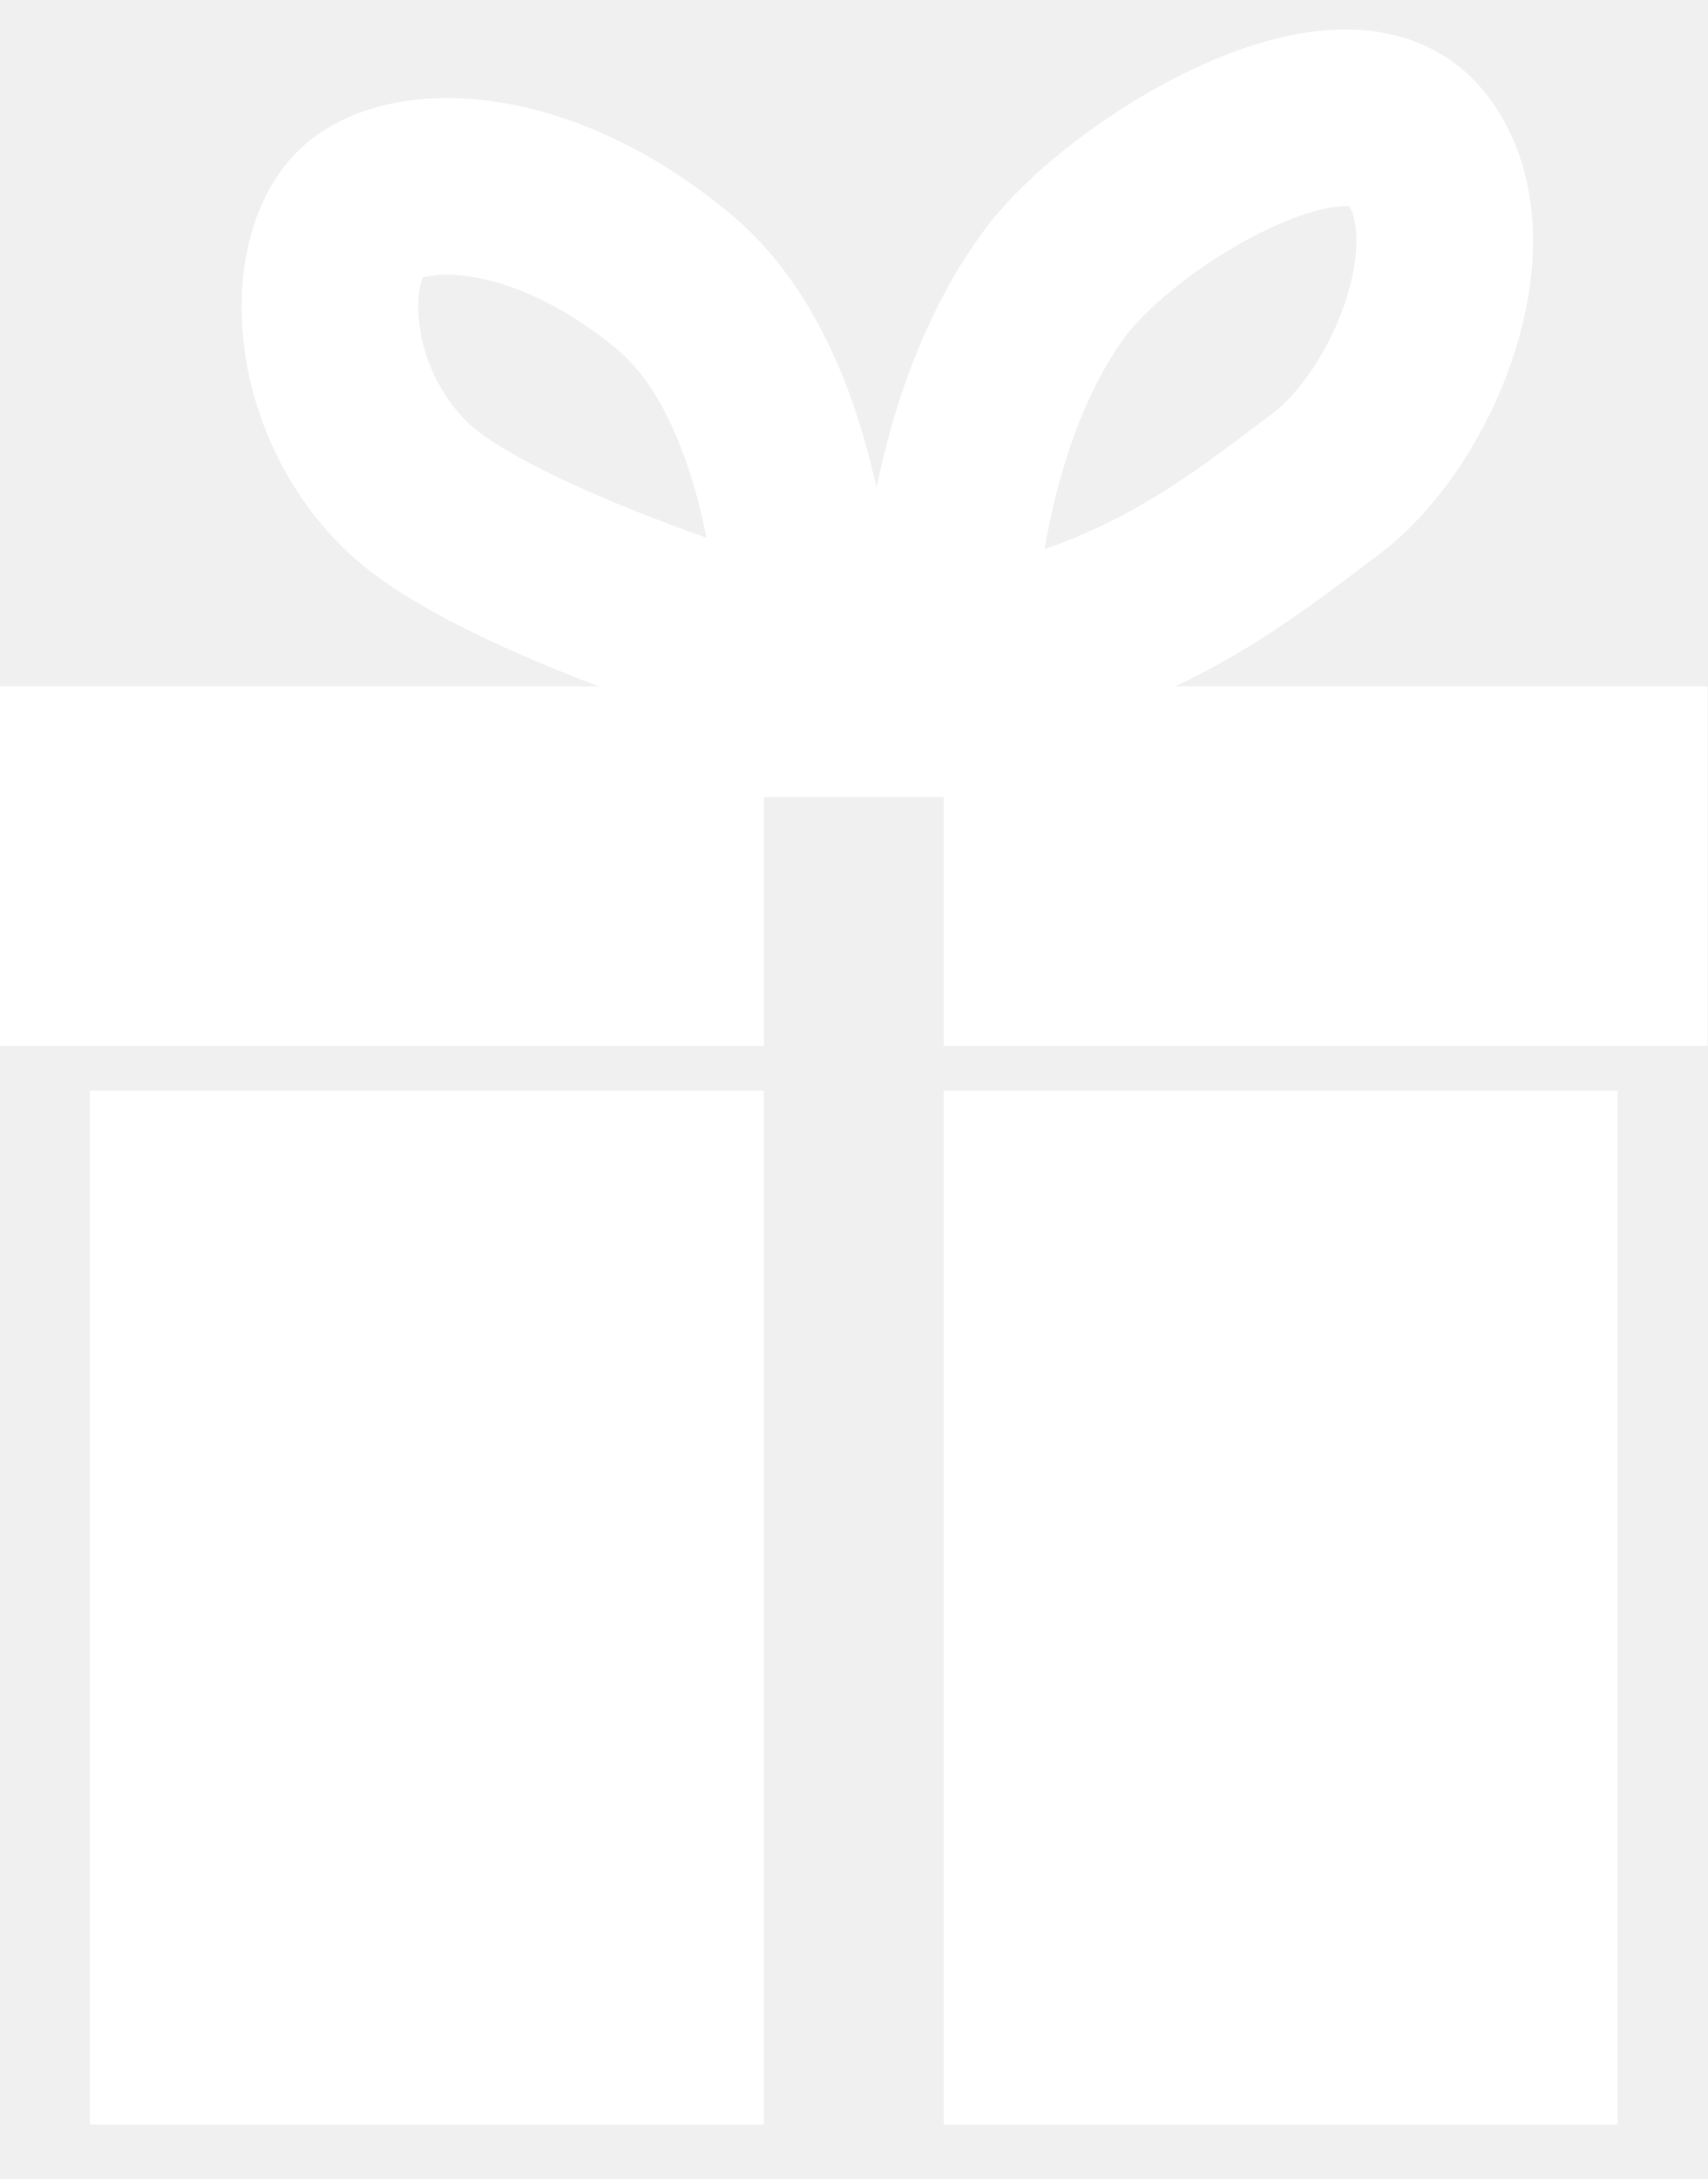
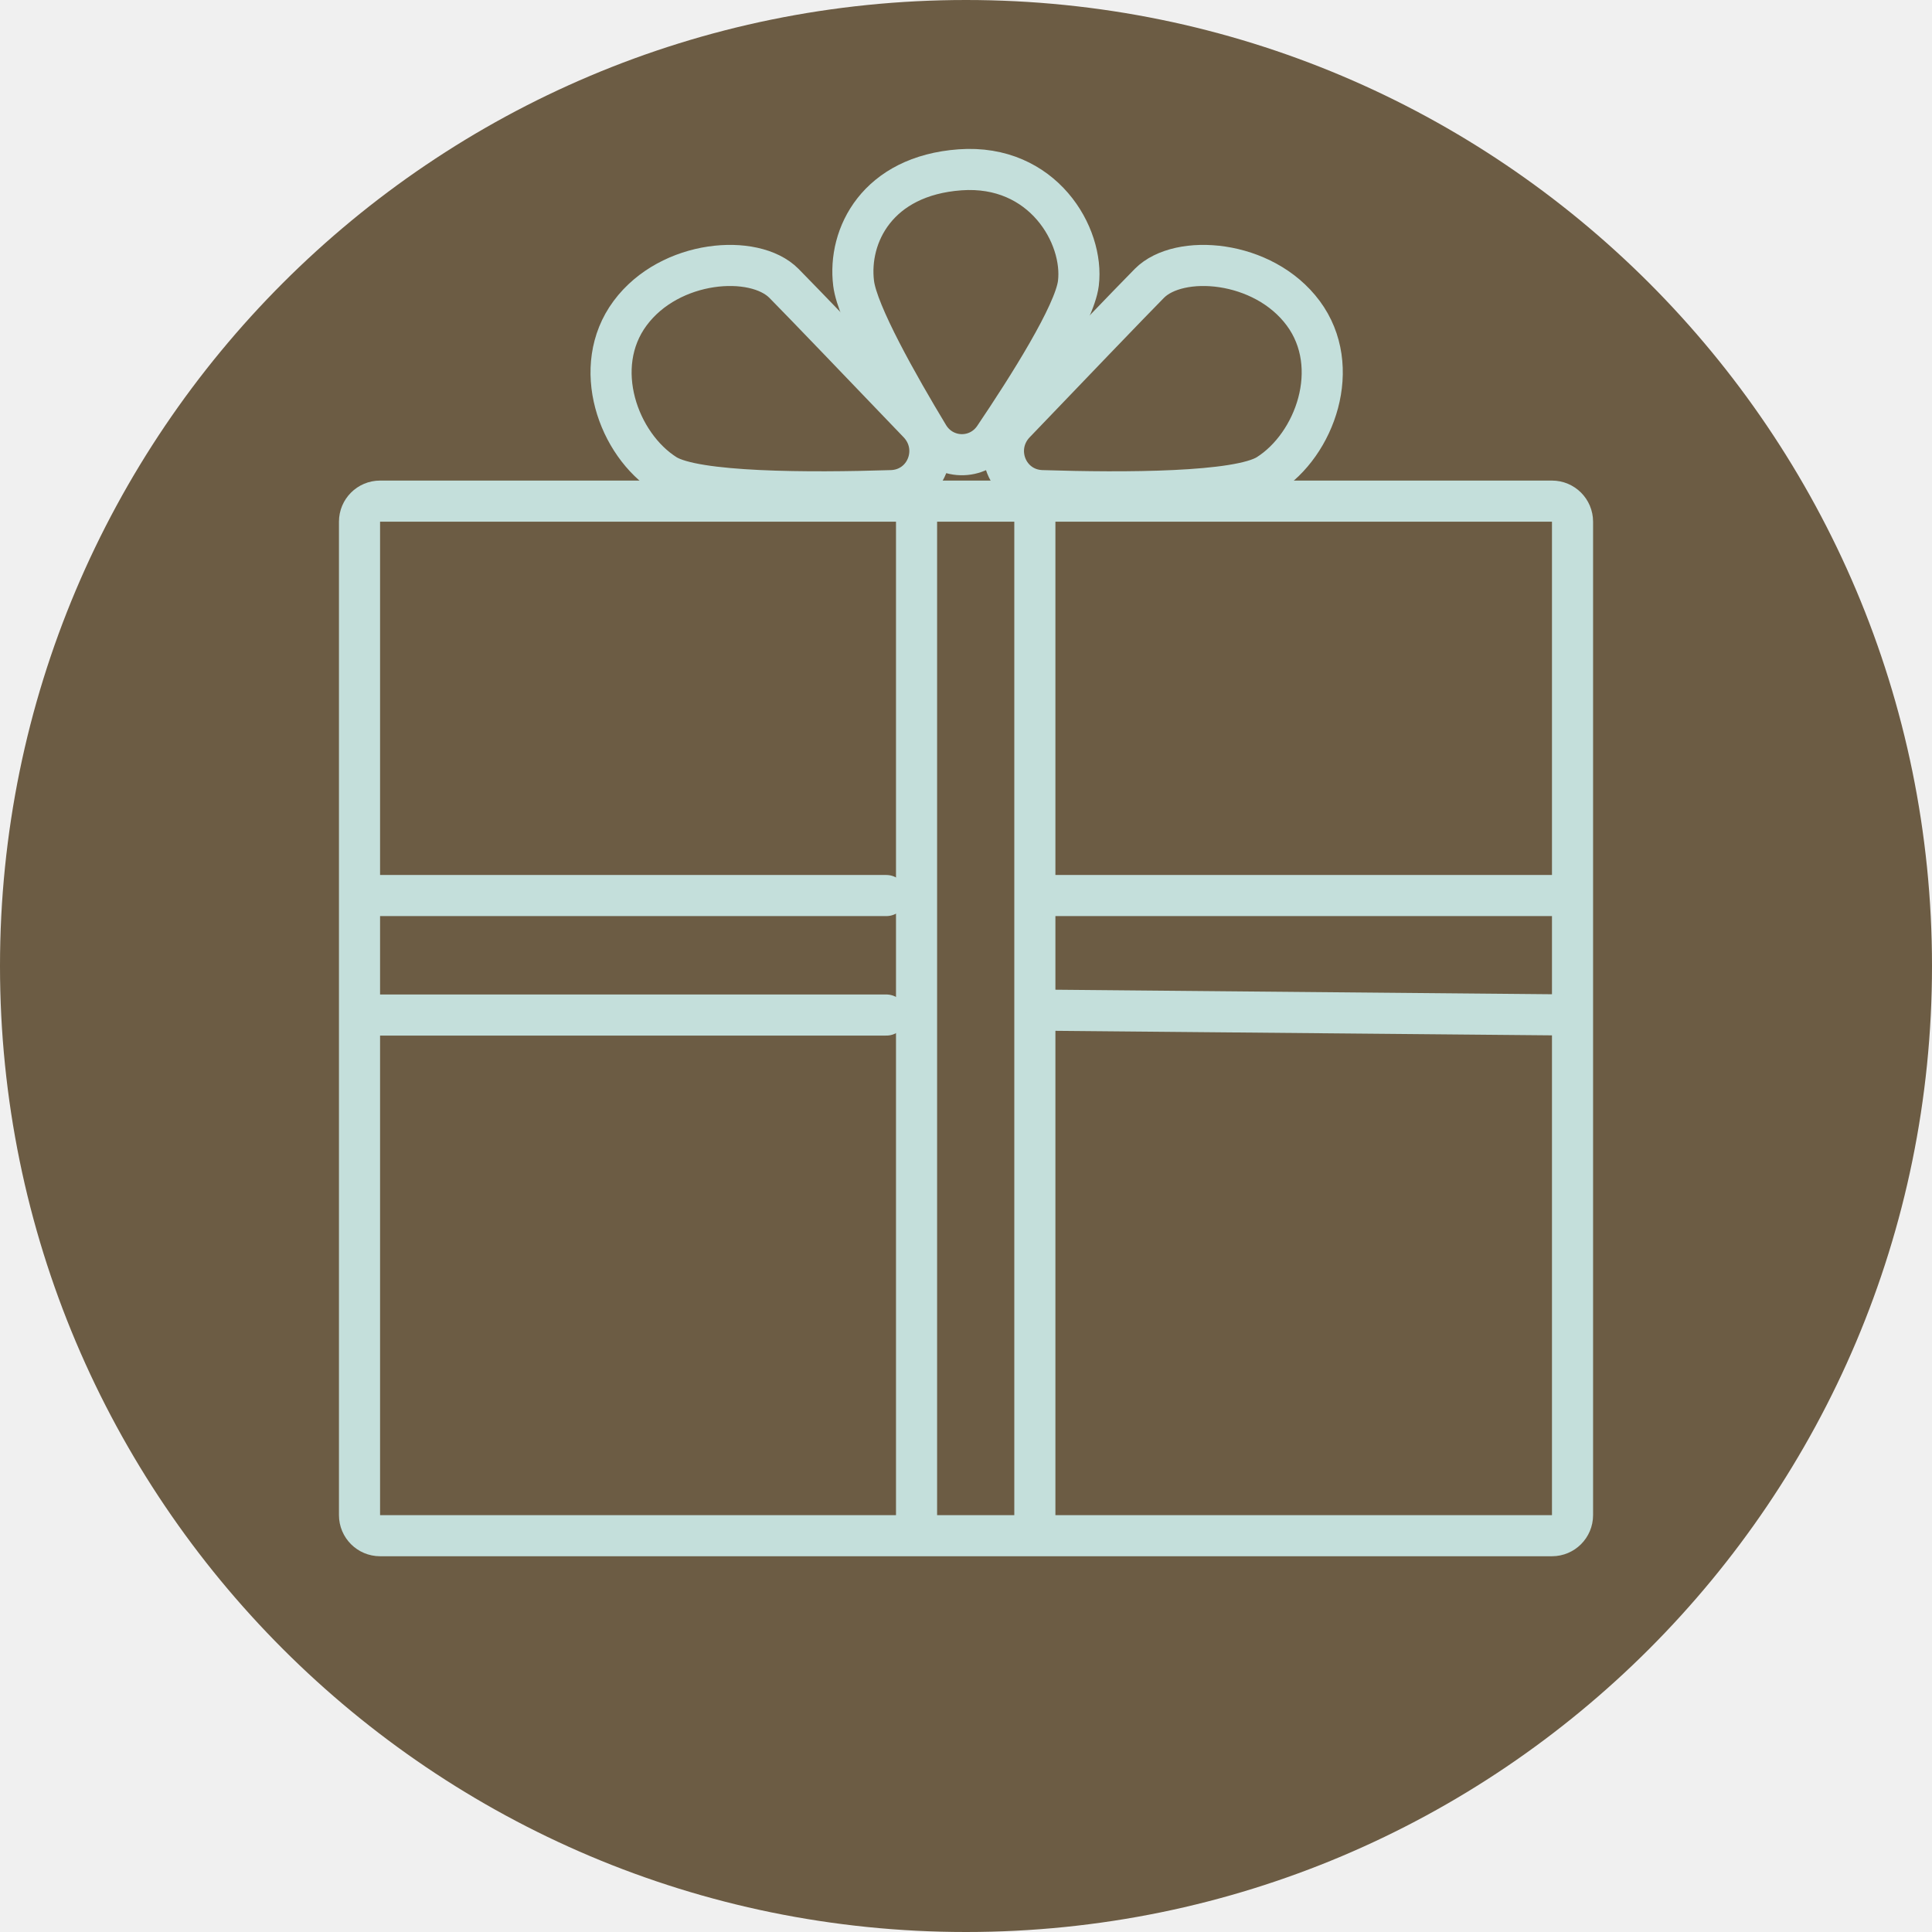
- <svg xmlns="http://www.w3.org/2000/svg" width="29" height="37" viewBox="0 0 29 37" fill="none">
-   <path d="M12.592 12.035H16.79M16.026 11.272C19.25 10.804 20.987 9.364 22.513 8.22C24.04 7.075 25.257 4.004 24.04 2.496C22.822 0.988 19.079 3.259 17.934 4.785C16.79 6.312 16.15 8.614 16.026 11.272ZM13.737 11.272C13.737 11.272 13.737 6.693 11.447 4.785C9.158 2.878 6.868 2.878 6.105 3.641C5.342 4.404 5.342 6.693 6.868 8.22C8.395 9.746 13.737 11.272 13.737 11.272Z" stroke="white" stroke-width="3" />
-   <rect x="1.526" y="18.522" width="11.447" height="17.553" fill="white" />
-   <rect x="16.026" y="18.522" width="11.447" height="17.553" fill="white" />
-   <rect x="16.026" y="11.654" width="12.974" height="6.105" fill="white" />
-   <rect y="11.654" width="12.974" height="6.105" fill="white" />
+ <svg xmlns="http://www.w3.org/2000/svg" width="47" height="47" viewBox="0 0 47 47" fill="none">
+   <circle cx="23.5" cy="23.5" r="23.5" fill="#6C5C44" />
+   <path d="M26.234 6.893C26.143 7.632 25.006 9.427 24.189 10.638C23.796 11.221 22.948 11.198 22.585 10.596C21.855 9.386 20.856 7.624 20.766 6.893C20.622 5.731 21.341 4.277 23.356 4.131C25.371 3.986 26.378 5.73 26.234 6.893Z" stroke="#C4DFDB" stroke-linecap="round" />
+   <rect x="8.746" y="12.191" width="29.509" height="25.168" rx="0.5" stroke="#C4DFDB" />
+   <line x1="22.297" y1="12.482" x2="22.297" y2="37.068" stroke="#C4DFDB" stroke-linecap="round" />
+   <line x1="25.175" y1="12.482" x2="25.175" y2="37.068" stroke="#C4DFDB" stroke-linecap="round" />
+   <line x1="37.967" y1="21.786" x2="25.439" y2="21.786" stroke="#C4DFDB" stroke-linecap="round" />
+   <line x1="21.561" y1="21.786" x2="9.033" y2="21.786" stroke="#C4DFDB" stroke-linecap="round" />
+   <line x1="37.962" y1="24.689" x2="25.462" y2="24.575" stroke="#C4DFDB" stroke-linecap="round" />
+   <line x1="21.561" y1="24.693" x2="9.033" y2="24.693" stroke="#C4DFDB" stroke-linecap="round" />
+   <path d="M27.961 6.893C27.531 7.327 25.917 9.009 24.689 10.291C24.103 10.904 24.499 11.909 25.347 11.936C27.343 11.999 30.123 11.997 30.839 11.546C31.991 10.819 32.674 8.928 31.703 7.619C30.731 6.311 28.681 6.166 27.961 6.893Z" stroke="#C4DFDB" stroke-linecap="round" />
+   <path d="M19.071 6.893C19.501 7.327 21.115 9.009 22.343 10.291C22.929 10.904 22.533 11.909 21.685 11.936C19.689 11.999 16.909 11.997 16.193 11.546C15.041 10.819 14.358 8.928 15.329 7.619C16.3 6.311 18.351 6.166 19.071 6.893Z" stroke="#C4DFDB" stroke-linecap="round" />
</svg>
